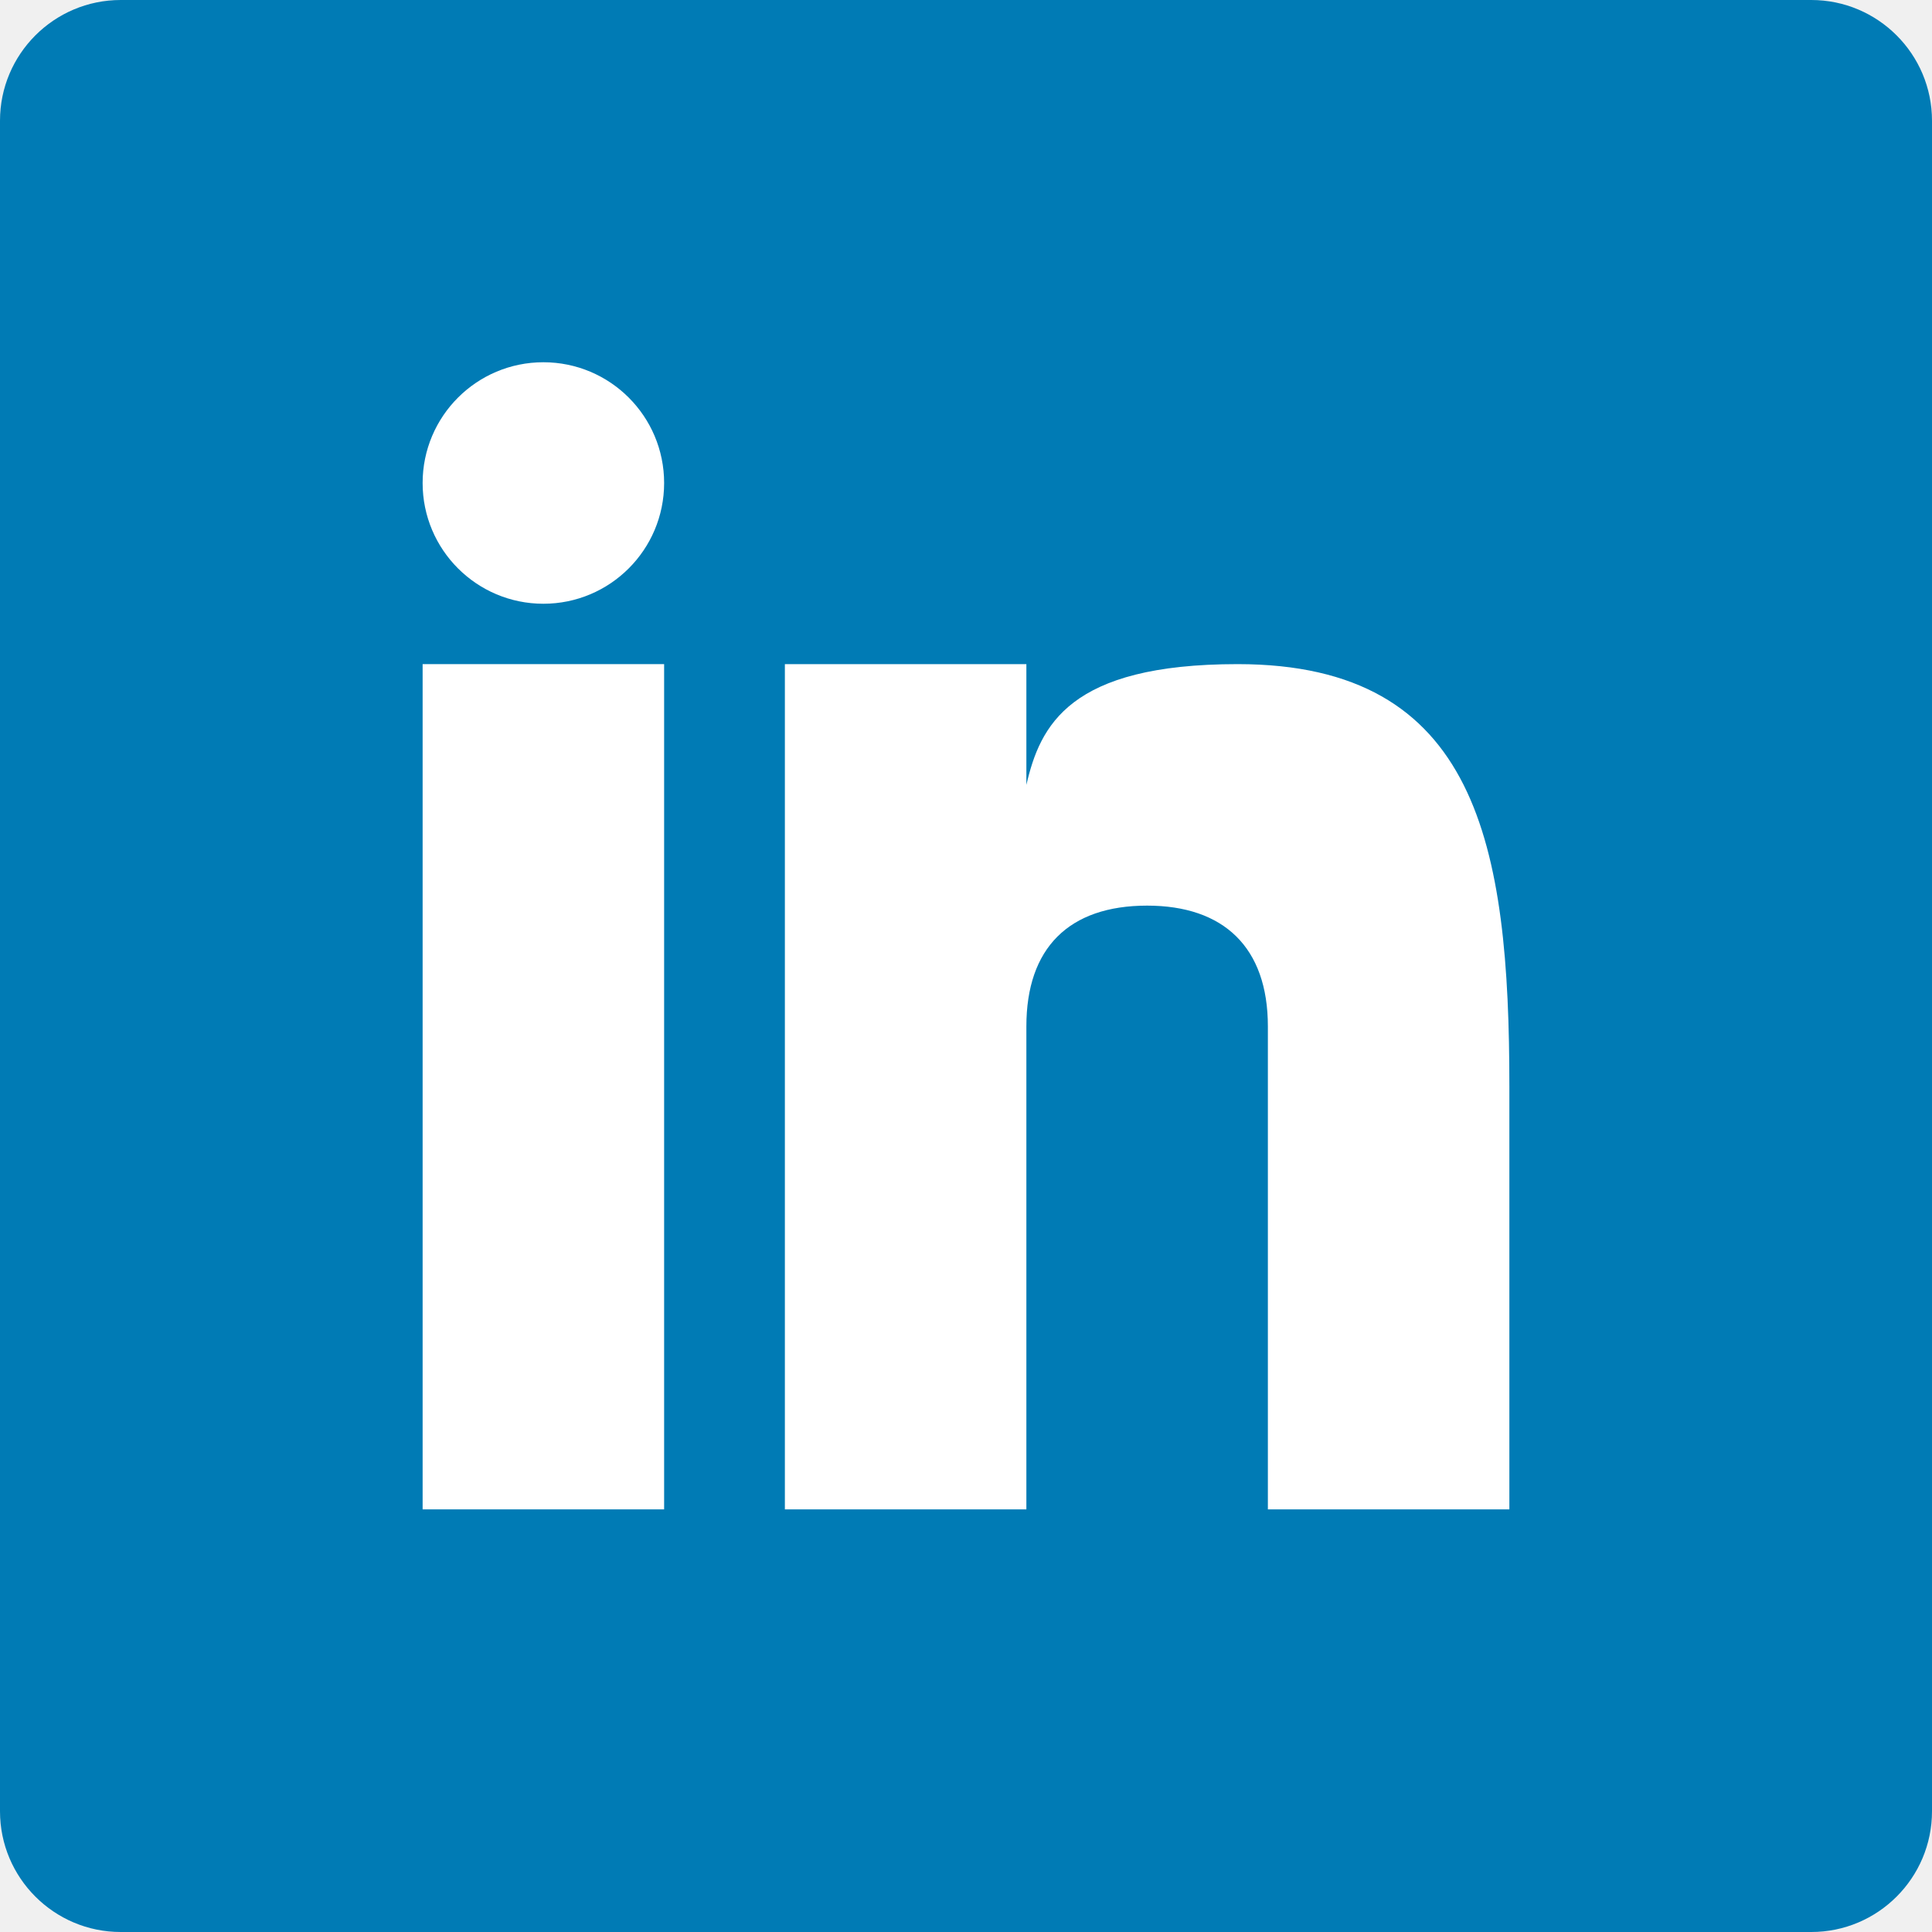
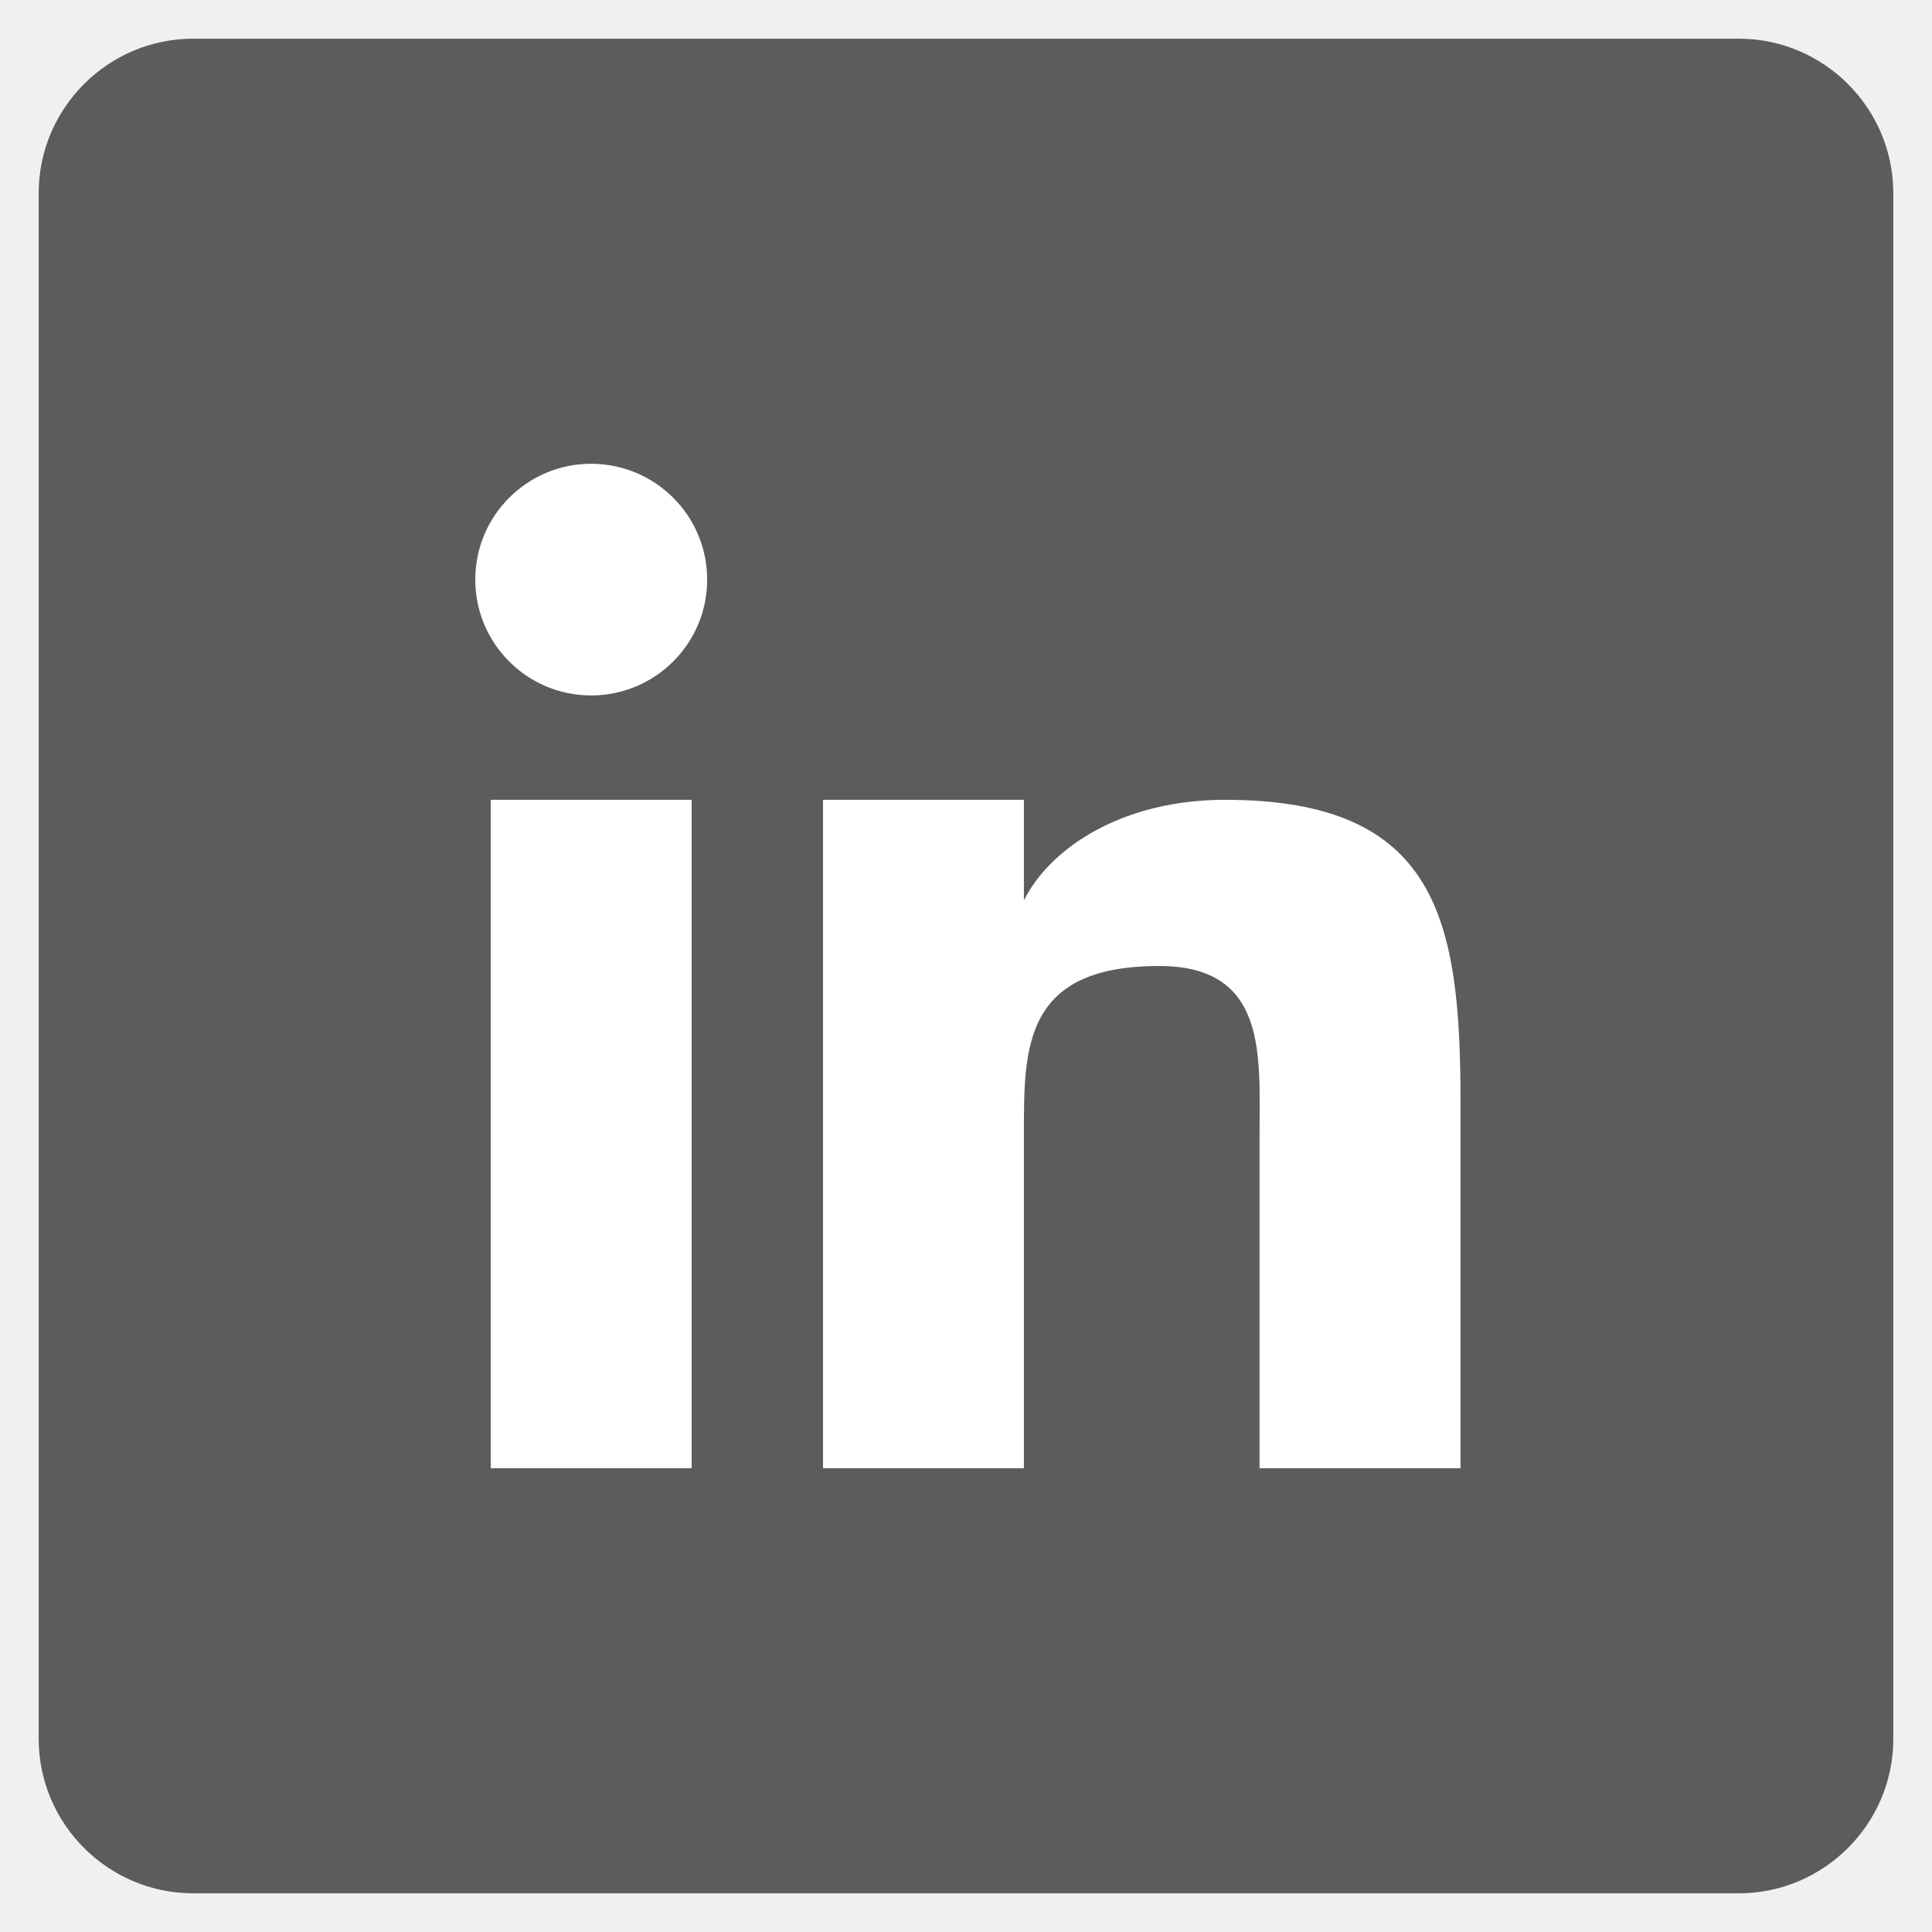
- <svg xmlns="http://www.w3.org/2000/svg" enable-background="new 0 0 32 32" height="32px" id="Layer_1" version="1.0" viewBox="0 0 32 32" width="32px" xml:space="preserve">
-   <g>
-     <path d="M32,30c0,1.104-0.896,2-2,2H2c-1.104,0-2-0.896-2-2V2c0-1.104,0.896-2,2-2h28c1.104,0,2,0.896,2,2V30z" fill="#007BB5" />
-     <g>
-       <rect fill="#FFFFFF" height="14" width="4" x="7" y="11" />
-       <path d="M20.499,11c-2.791,0-3.271,1.018-3.499,2v-2h-4v14h4v-8c0-1.297,0.703-2,2-2c1.266,0,2,0.688,2,2v8h4v-7    C25,14,24.479,11,20.499,11z" fill="#FFFFFF" />
-       <circle cx="9" cy="8" fill="#FFFFFF" r="2" />
-     </g>
+ <svg xmlns="http://www.w3.org/2000/svg" width="40pt" height="40pt" viewBox="0 0 40 40" version="1.1">
+   <g id="surface1">
+     <path style=" stroke:none;fill-rule:nonzero;fill:rgb(36%,36%,36%);fill-opacity:1;" d="M 36 0.801 L 4 0.801 C 2.238 0.801 0.801 2.238 0.801 4 L 0.801 36 C 0.801 37.762 2.238 39.199 4 39.199 L 36 39.199 C 37.762 39.199 39.199 37.762 39.199 36 L 39.199 4 C 39.199 2.238 37.762 0.801 36 0.801 Z M 36 0.801 " />
+     <path style=" stroke:none;fill-rule:nonzero;fill:rgb(100%,100%,100%);fill-opacity:1;" d="M 17.039 16.559 L 21.199 16.559 L 21.199 18.641 C 21.762 17.52 23.281 16.559 25.359 16.559 C 29.762 16.559 30.238 19.039 30.238 22.801 L 30.238 30.398 L 26.078 30.398 L 26.078 23.441 C 26.078 21.84 26.238 20 24 20 C 21.199 20 21.199 21.68 21.199 23.441 L 21.199 30.398 L 17.039 30.398 Z M 17.039 16.559 " />
+     <path style=" stroke:none;fill-rule:nonzero;fill:rgb(100%,100%,100%);fill-opacity:1;" d="M 10.16 16.559 L 14.32 16.559 L 14.32 30.398 L 10.16 30.398 Z M 10.16 16.559 " />
+     <path style=" stroke:none;fill-rule:nonzero;fill:rgb(100%,100%,100%);fill-opacity:1;" d="M 14.641 12 C 14.641 13.324 13.566 14.398 12.238 14.398 C 10.914 14.398 9.84 13.324 9.84 12 C 9.84 10.676 10.914 9.602 12.238 9.602 C 13.566 9.602 14.641 10.676 14.641 12 Z M 14.641 12 " />
  </g>
-   <g />
-   <g />
-   <g />
-   <g />
-   <g />
-   <g />
</svg>
